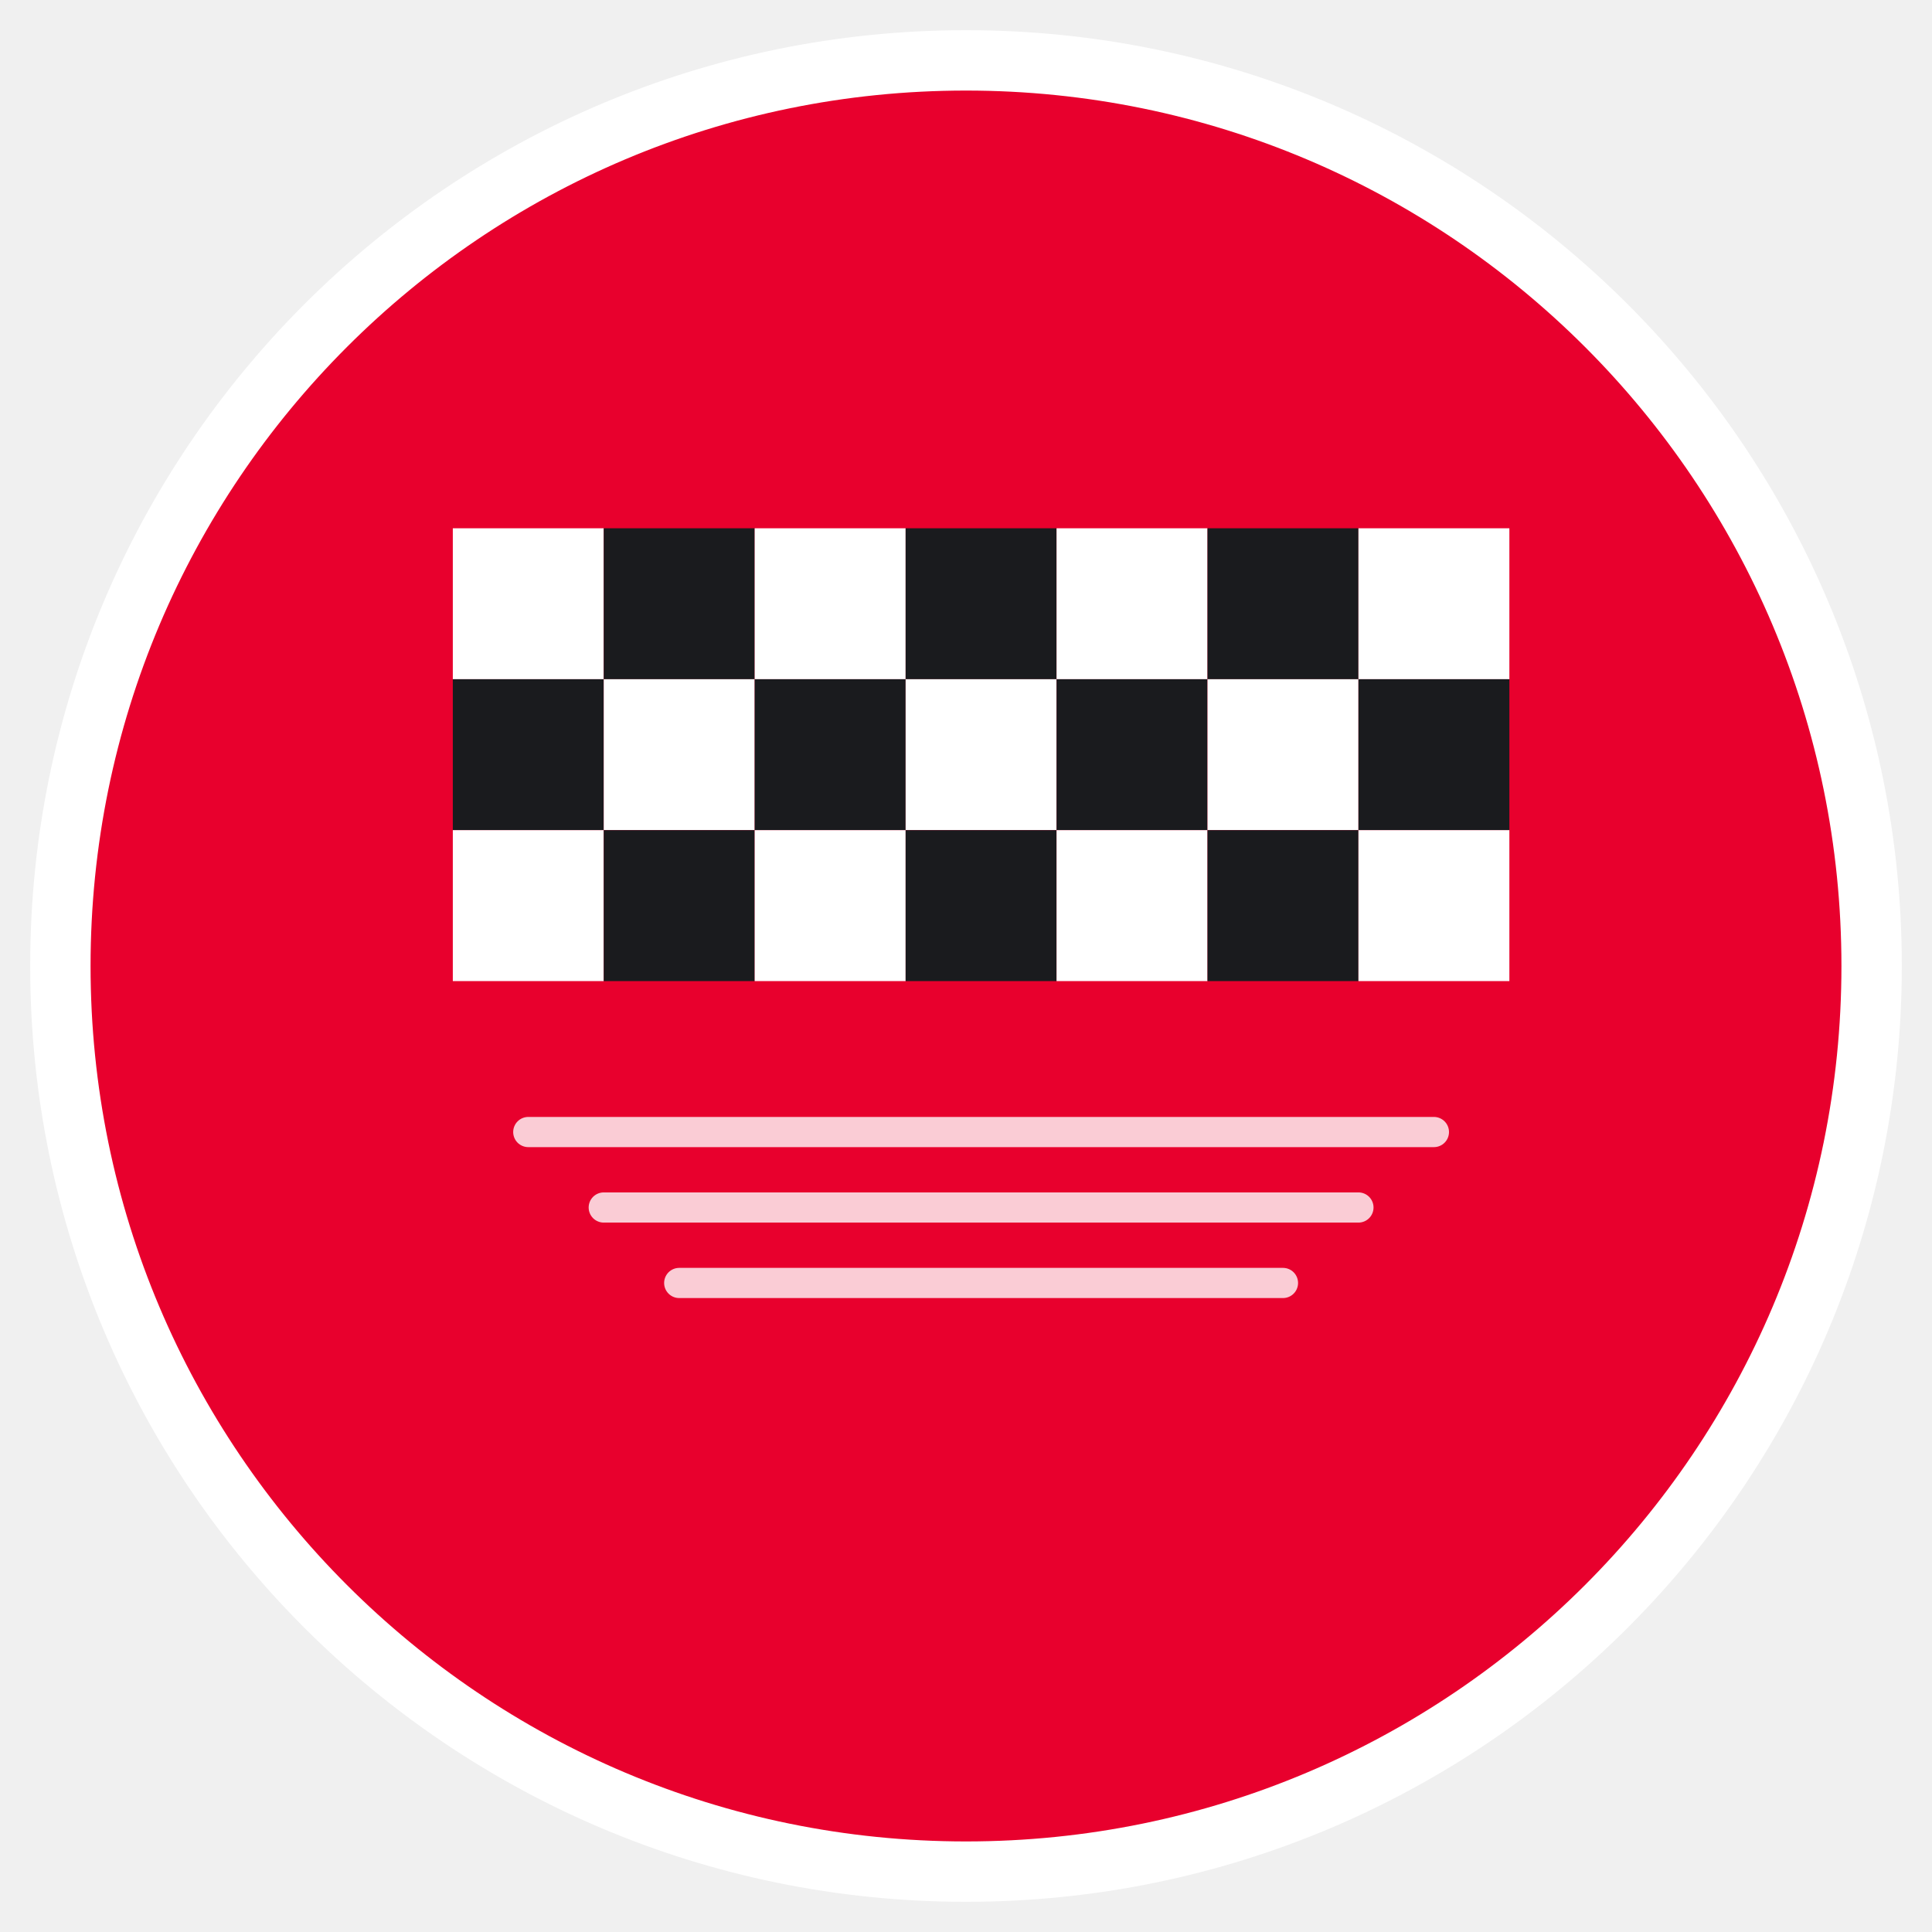
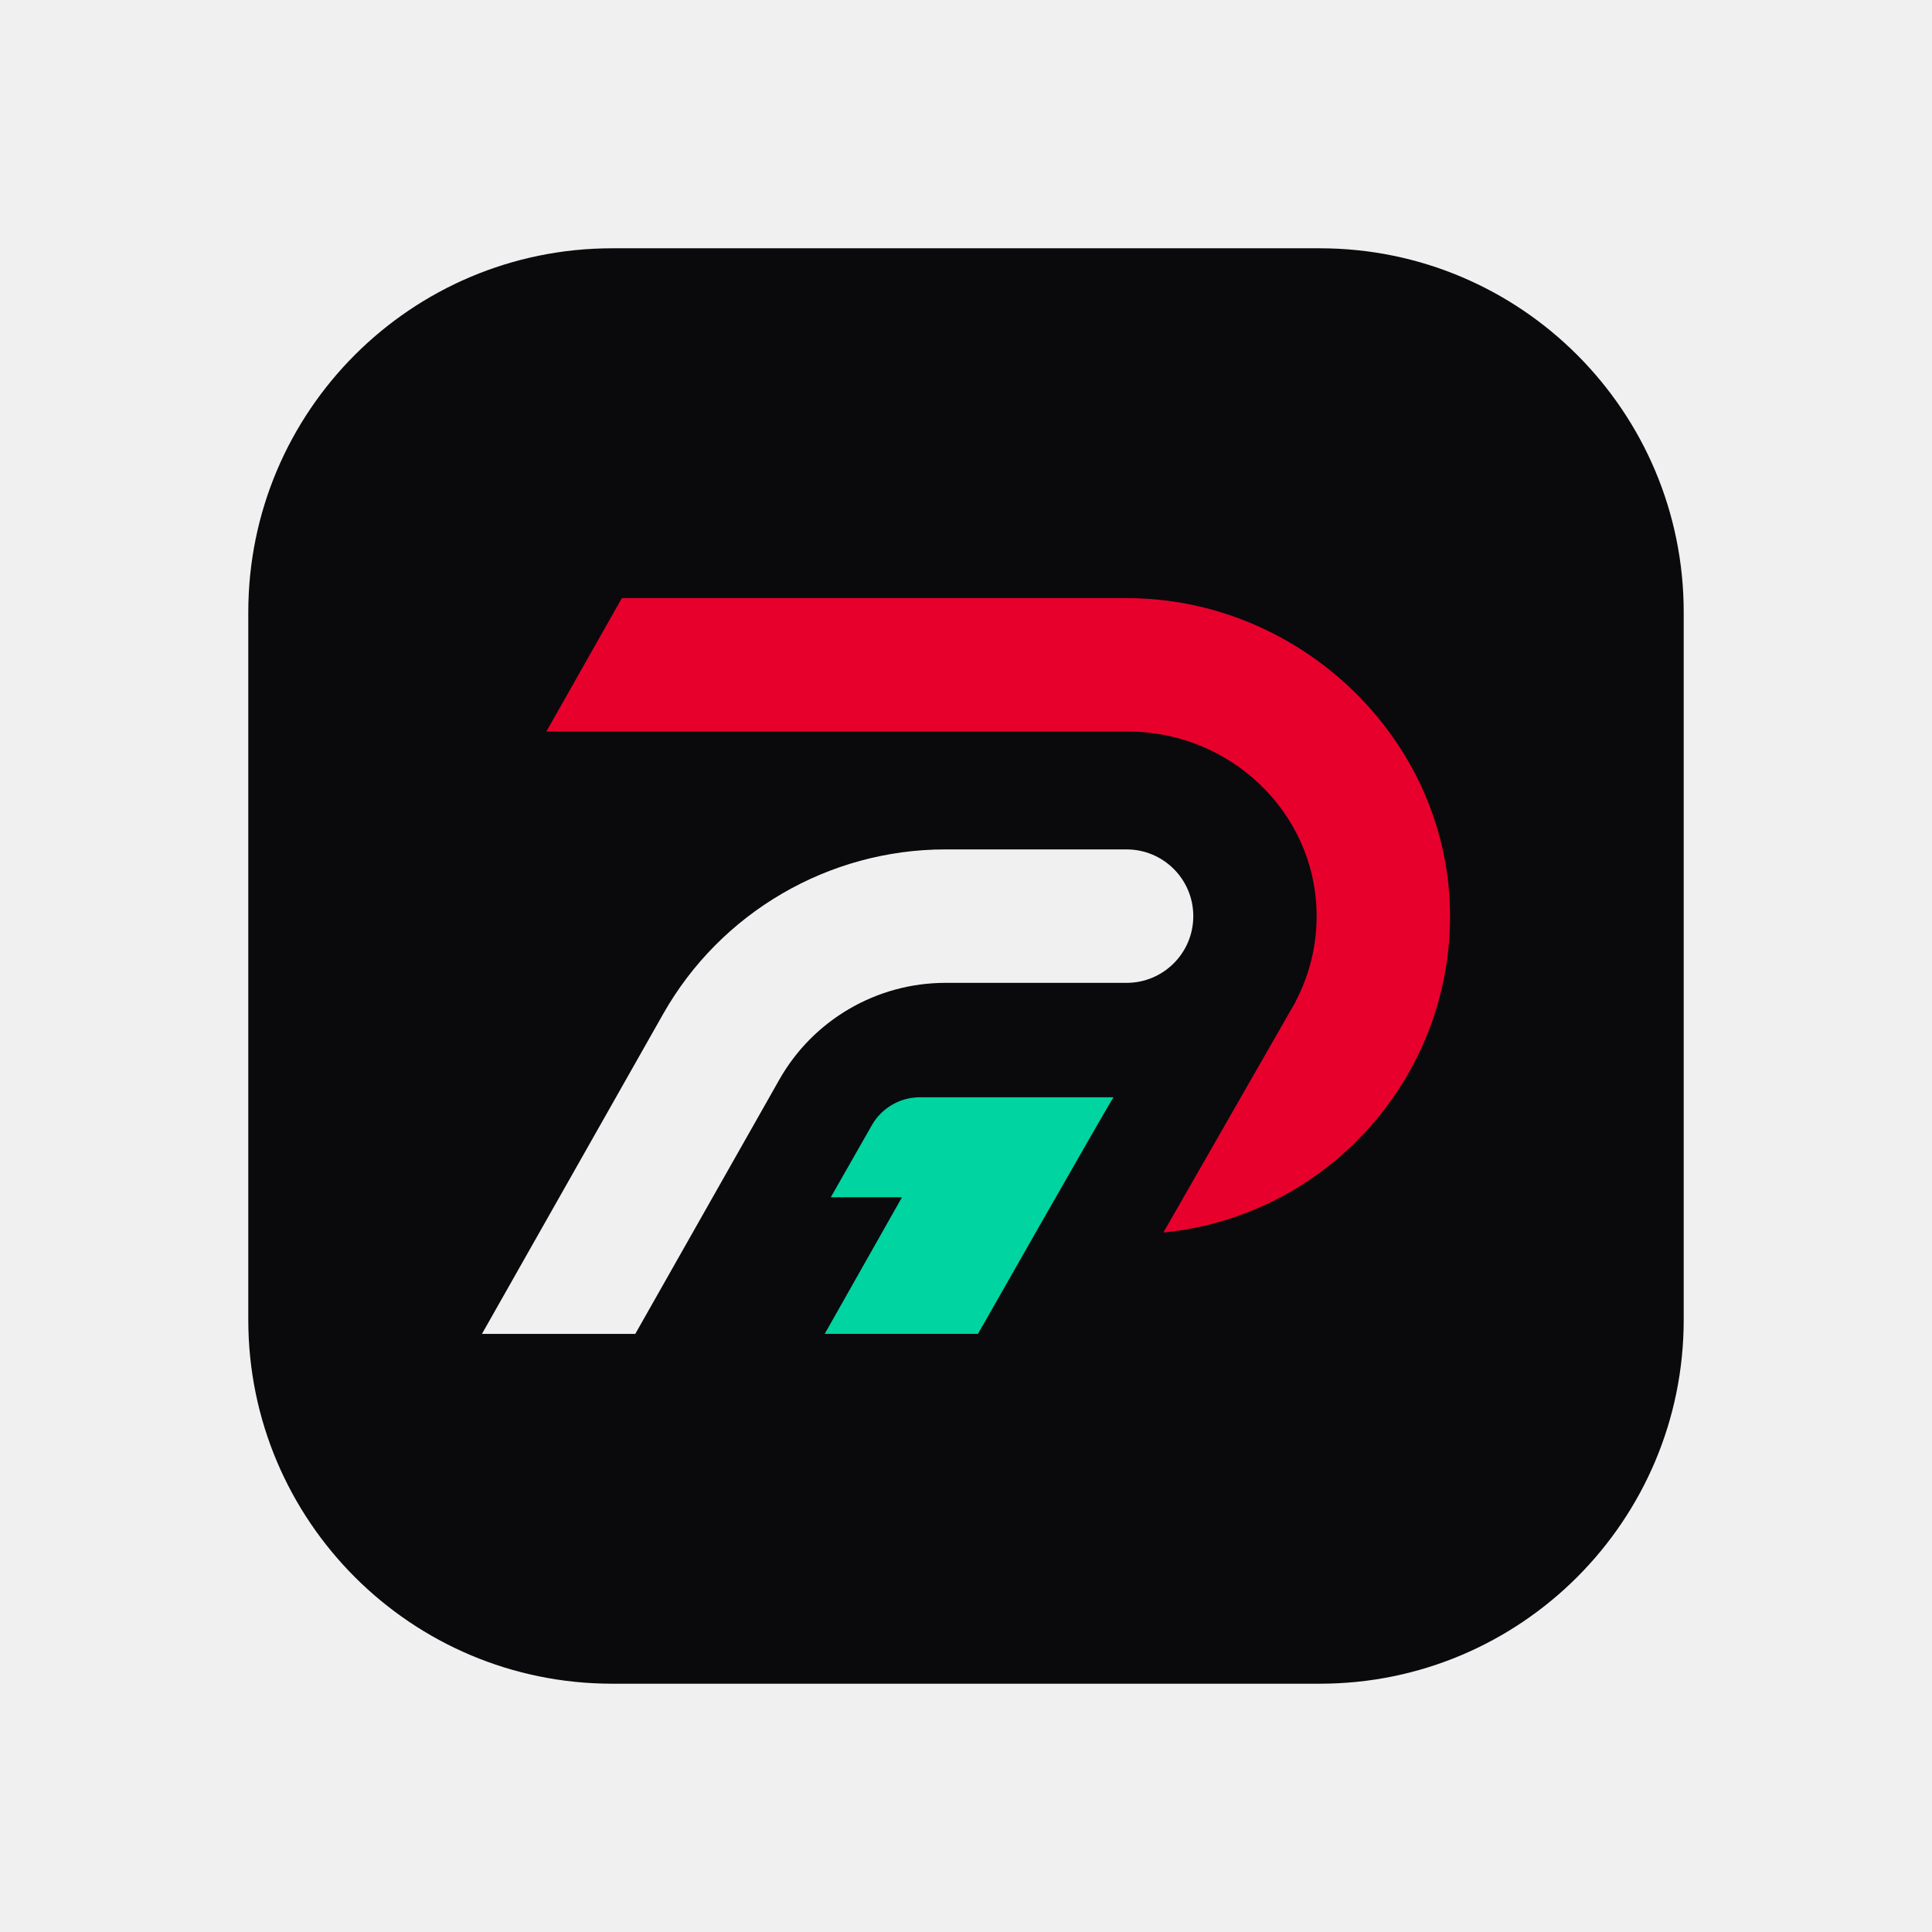
- <svg xmlns="http://www.w3.org/2000/svg" viewBox="0 0 128 128">
-   <circle cx="64" cy="64" r="60" fill="#E8002D" />
-   <circle cx="64" cy="64" r="60" fill="none" stroke="#FFFFFF" stroke-width="4" />
-   <g transform="translate(30, 35)">
-     <rect x="0" y="0" width="10" height="10" fill="#FFFFFF" />
-     <rect x="10" y="0" width="10" height="10" fill="#1A1B1E" />
-     <rect x="20" y="0" width="10" height="10" fill="#FFFFFF" />
-     <rect x="30" y="0" width="10" height="10" fill="#1A1B1E" />
-     <rect x="40" y="0" width="10" height="10" fill="#FFFFFF" />
-     <rect x="50" y="0" width="10" height="10" fill="#1A1B1E" />
-     <rect x="60" y="0" width="10" height="10" fill="#FFFFFF" />
-     <rect x="0" y="10" width="10" height="10" fill="#1A1B1E" />
-     <rect x="10" y="10" width="10" height="10" fill="#FFFFFF" />
-     <rect x="20" y="10" width="10" height="10" fill="#1A1B1E" />
-     <rect x="30" y="10" width="10" height="10" fill="#FFFFFF" />
-     <rect x="40" y="10" width="10" height="10" fill="#1A1B1E" />
-     <rect x="50" y="10" width="10" height="10" fill="#FFFFFF" />
-     <rect x="60" y="10" width="10" height="10" fill="#1A1B1E" />
-     <rect x="0" y="20" width="10" height="10" fill="#FFFFFF" />
-     <rect x="10" y="20" width="10" height="10" fill="#1A1B1E" />
-     <rect x="20" y="20" width="10" height="10" fill="#FFFFFF" />
-     <rect x="30" y="20" width="10" height="10" fill="#1A1B1E" />
-     <rect x="40" y="20" width="10" height="10" fill="#FFFFFF" />
-     <rect x="50" y="20" width="10" height="10" fill="#1A1B1E" />
-     <rect x="60" y="20" width="10" height="10" fill="#FFFFFF" />
-     <path d="M 5 40 L 65 40 M 10 45 L 60 45 M 15 50 L 55 50" stroke="#FFFFFF" stroke-width="2" stroke-linecap="round" opacity="0.8" />
+ <svg xmlns="http://www.w3.org/2000/svg" id="Layer_1" data-name="Layer 1" viewBox="0 0 1900 1900">
+   <defs>
+     <style>
+       .cls-1 {
+         fill: #0a0a0c;
+       }
+ 
+       .cls-2 {
+         fill: #00d4a0;
+       }
+ 
+       .cls-3 {
+         fill: #f0f0f0;
+       }
+ 
+       .cls-4 {
+         fill: #e8002d;
+       }
+     </style>
+   </defs>
+   <rect class="cls-1" x="244.18" y="244.18" width="1411.64" height="1411.64" rx="357.88" ry="357.88" />
+   <g>
+     <path class="cls-4" d="M1107.97,588.21h-496.39l-74.28,131.23h572.25c99.61,0,183.47,78.67,185.24,178.28.53,30.18-6.36,58.79-19.03,83.99-.92,1.9-1.9,3.74-2.82,5.58l-3.02,5.25-125.79,219.55c157.88-15.42,281.63-148.75,281.89-310.57.33-172.38-145.74-313.32-318.05-313.32Z" />
+     <path class="cls-3" d="M1107.91,966.58c36.24,0,65.62-29.38,65.62-65.62h0c0-36.24-29.38-65.62-65.62-65.62h-178.22c-114.63,0-220.93,61.94-277.43,161.68l-178.28,314.77h150.79l141.67-250.07c33.2-58.66,95.8-95.14,163.26-95.14h178.22Z" />
+     <path class="cls-2" d="M904.73,1079.09c-19.58,0-37.65,10.5-47.34,27.51l-40.37,70.85h70.01l-75.98,134.32h150.72s128.94-226.77,133.33-232.68h-190.37Z" />
  </g>
</svg>
